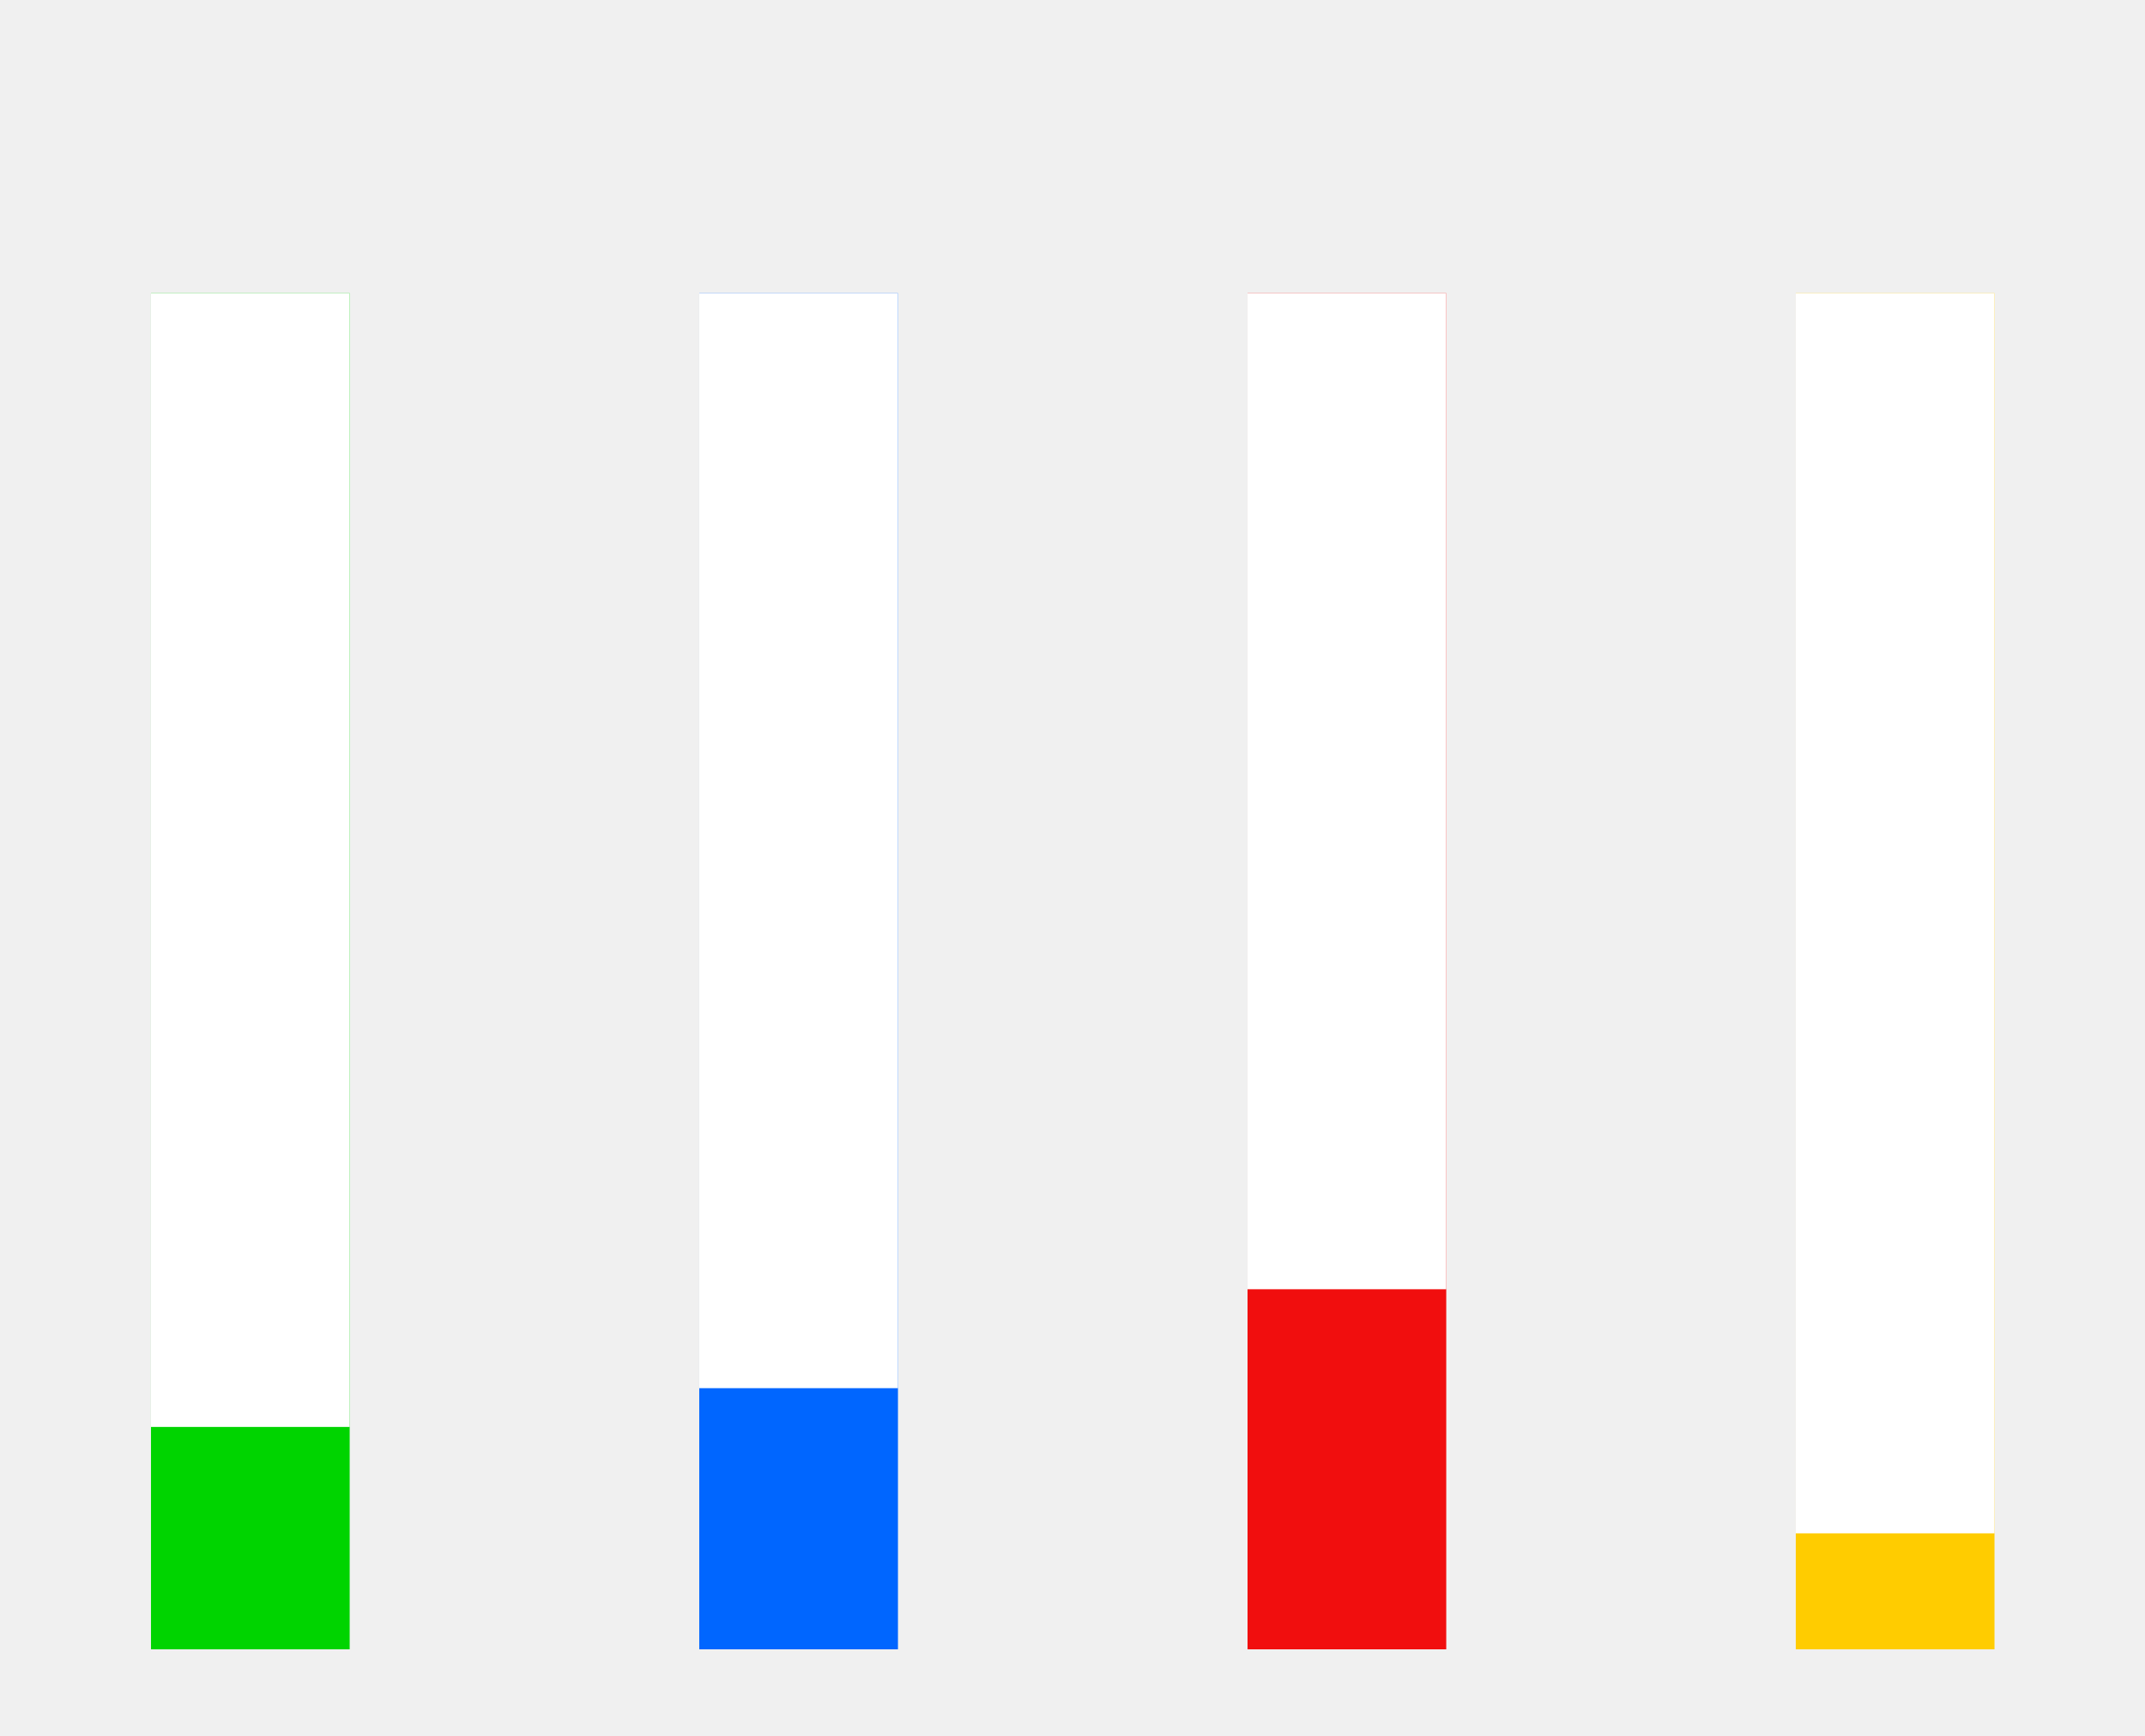
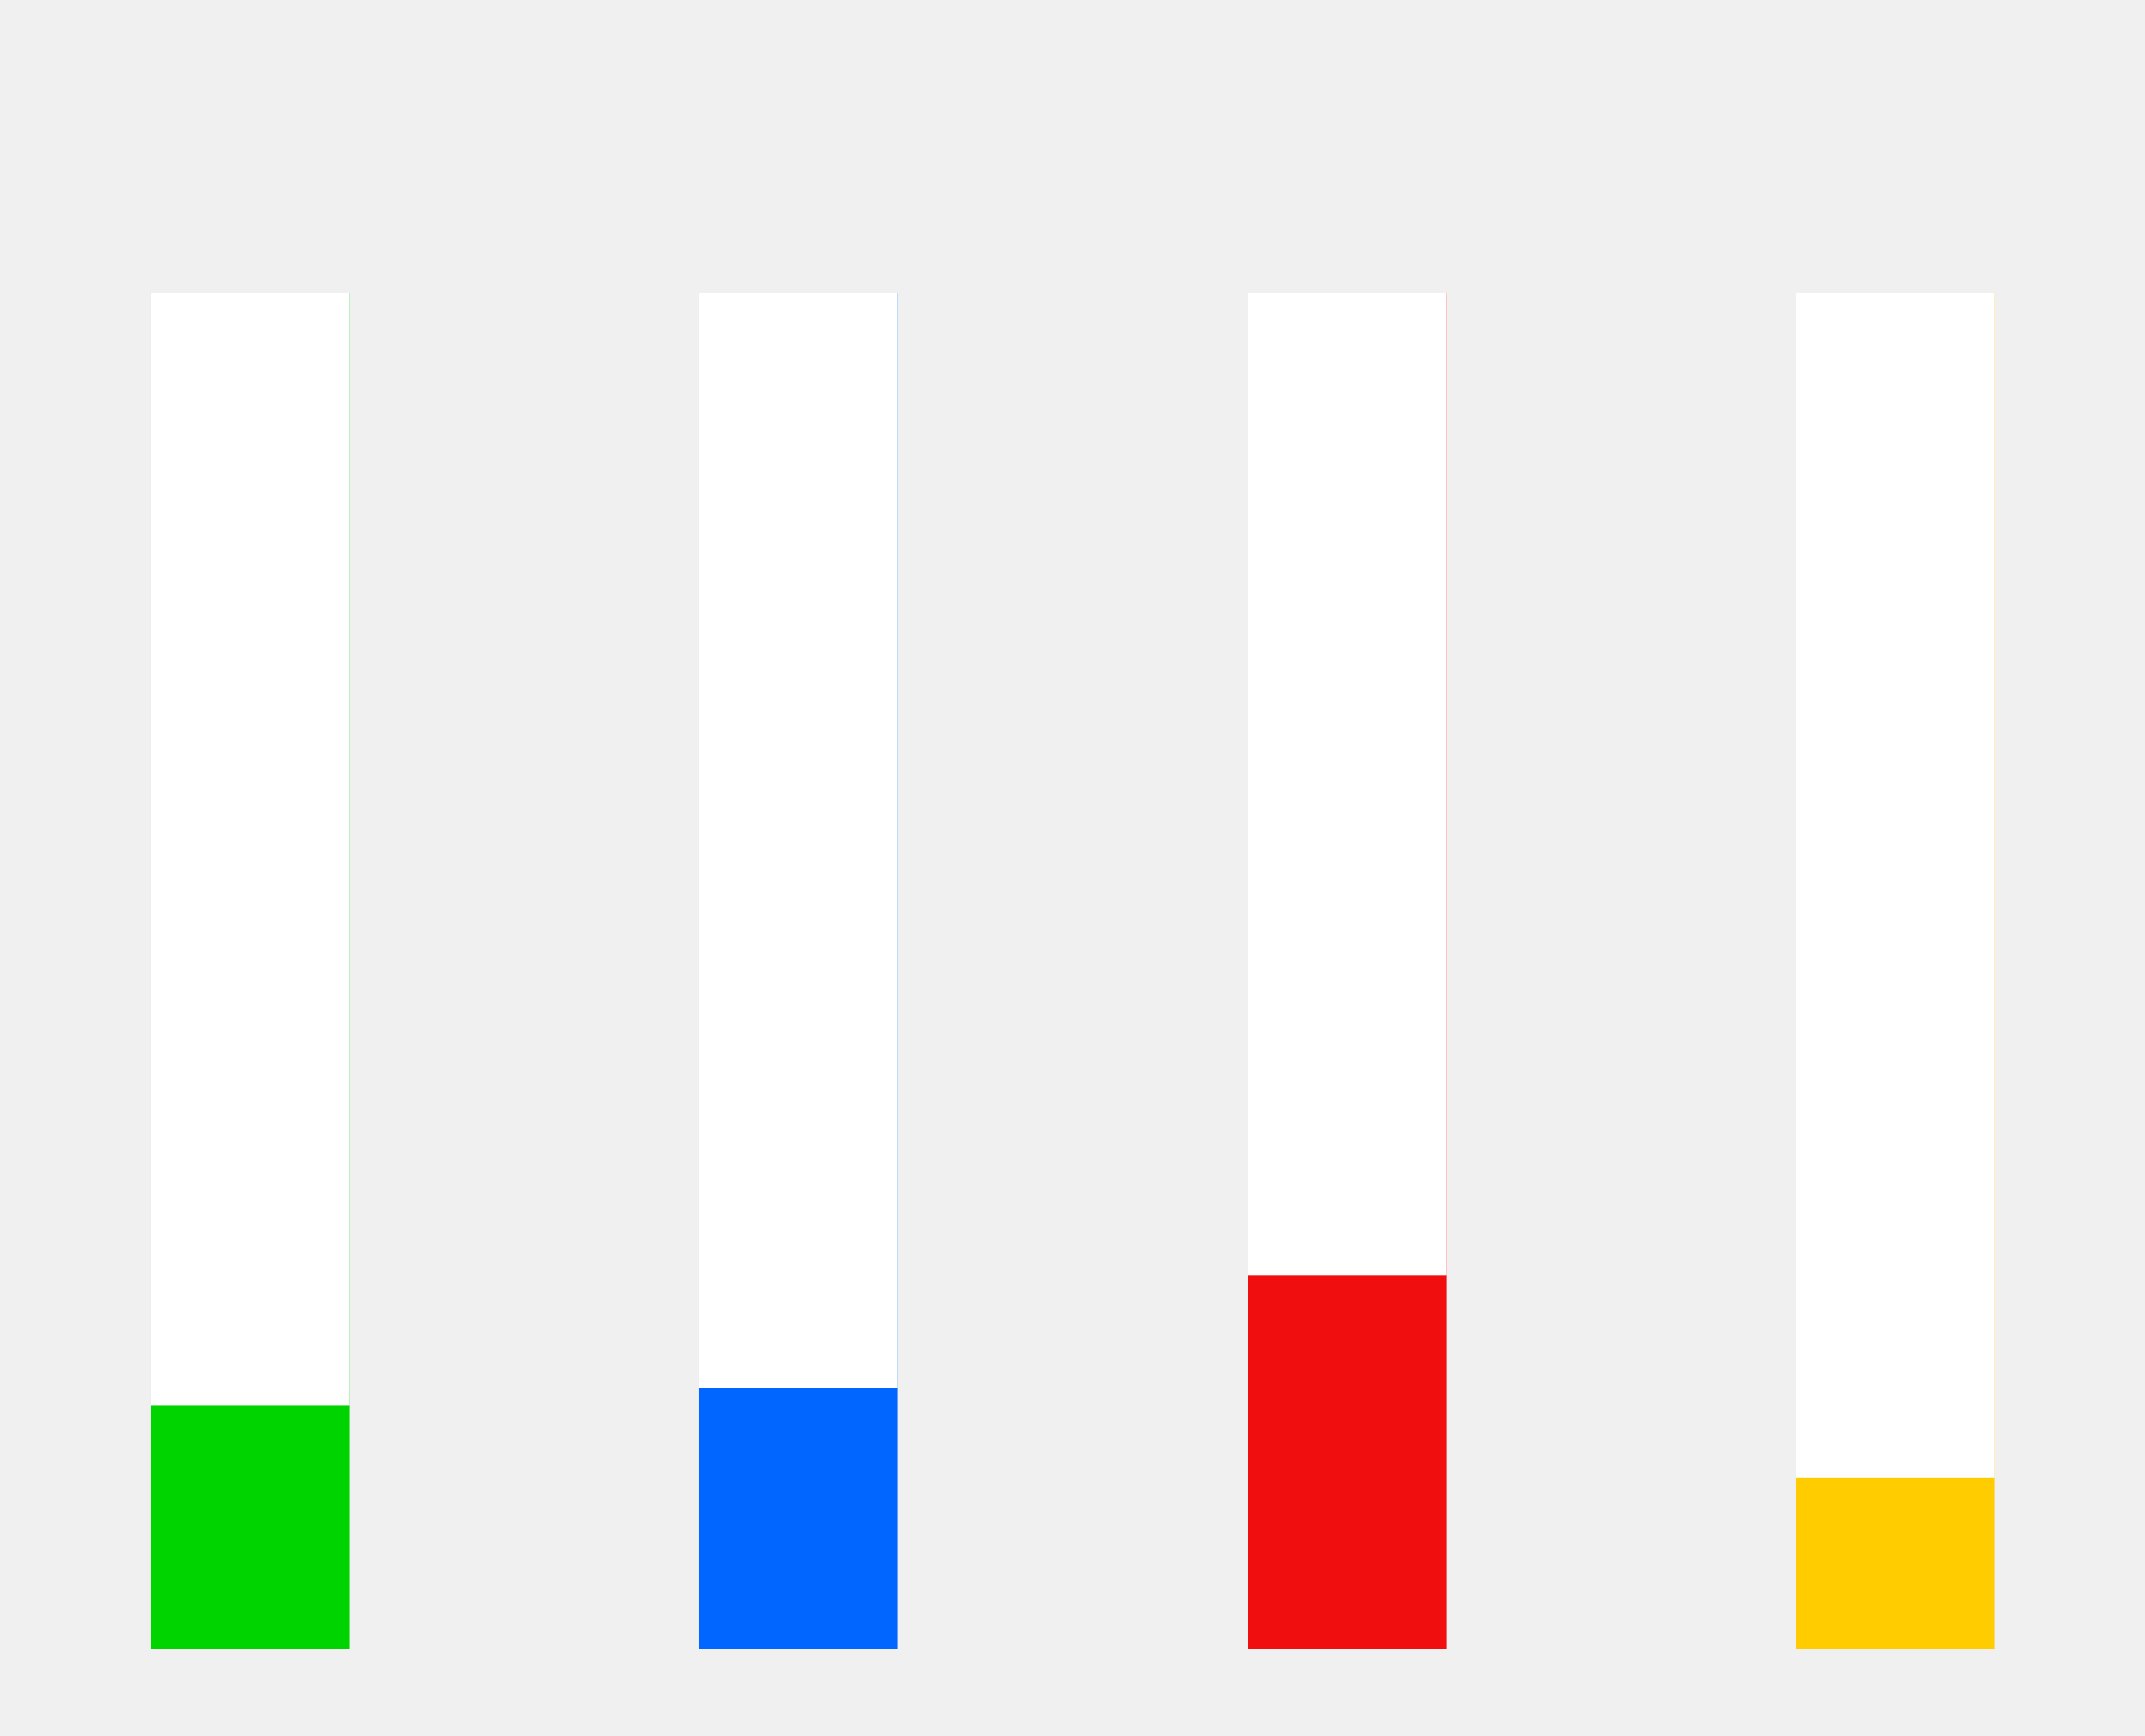
<svg xmlns="http://www.w3.org/2000/svg" version="1.1" viewBox="0 0 492 398">
  <rect x="286.15" y="67.247" width="45.576" height="311" fill="#f10e0e" />
  <rect x="160.39" y="67.247" width="45.576" height="311" fill="#06f" />
  <rect x="411.9" y="67.247" width="45.576" height="311" fill="#fc0" />
  <rect x="34.629" y="67.247" width="45.576" height="311" fill="#00d400" />
-   <rect id="Originalartikel" x="34.629" y="67.247" width="45.578" height="260.000" fill="#fff" />
+   <rect id="Originalartikel" x="34.629" y="67.247" width="45.578" height="255.000" fill="#fff" />
  <rect id="Uebersetzungen" x="160.39" y="67.247" width="45.578" height="251.111" fill="#fff" />
-   <rect id="Feedback" x="286.15" y="67.247" width="45.578" height="228.421" fill="#fff" />
-   <rect id="Artworks" x="411.9" y="67.247" width="45.578" height="284.400" fill="#fff" />
+   <rect id="Feedback" x="286.15" y="67.247" width="45.578" height="225.263" fill="#fff" />
+   <rect id="Artworks" x="411.9" y="67.247" width="45.578" height="271.600" fill="#fff" />
</svg>
